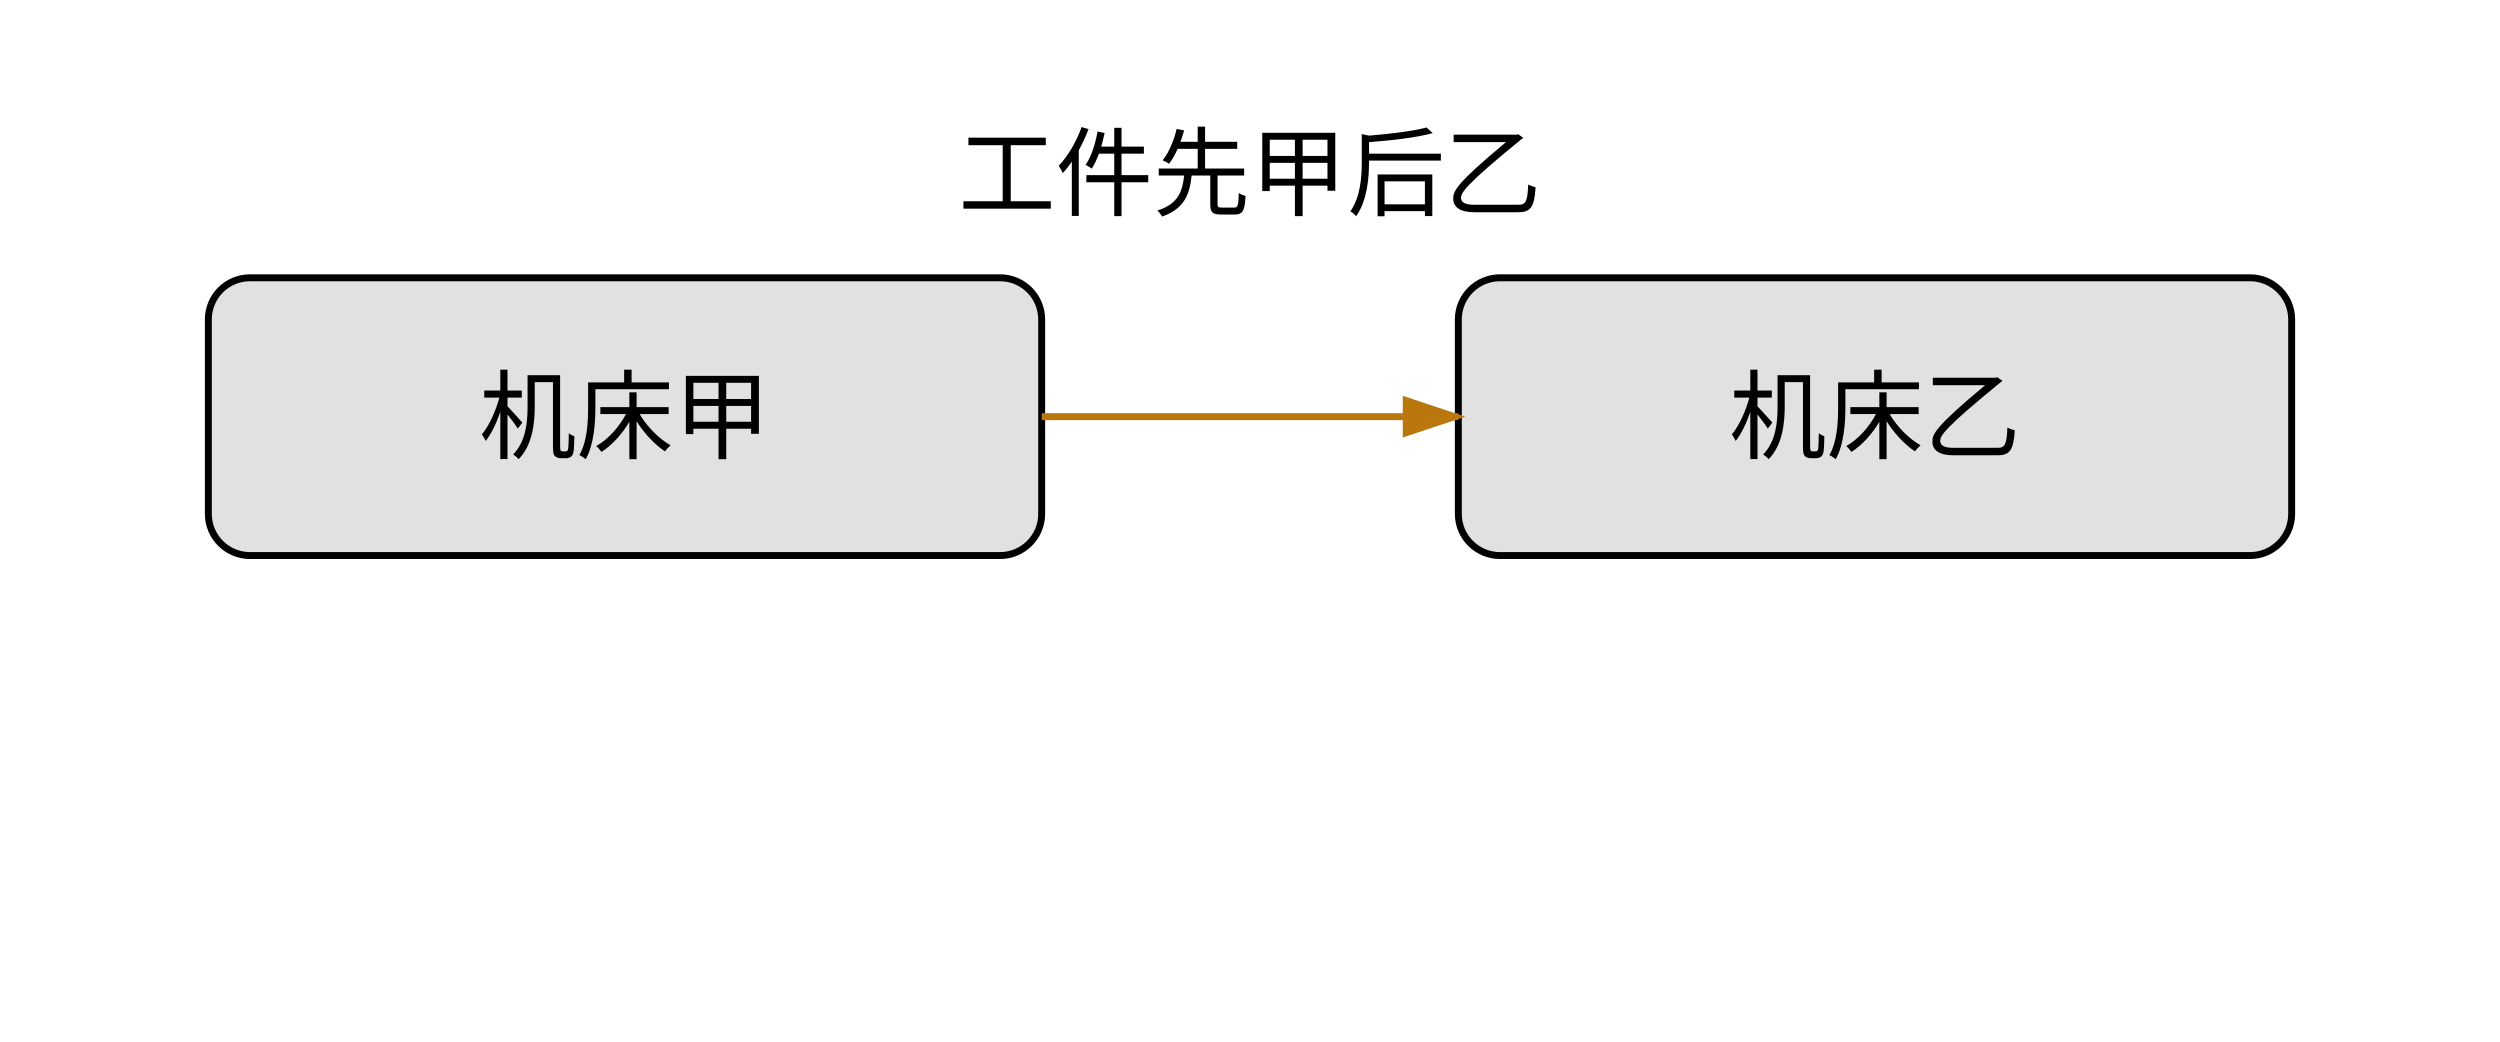
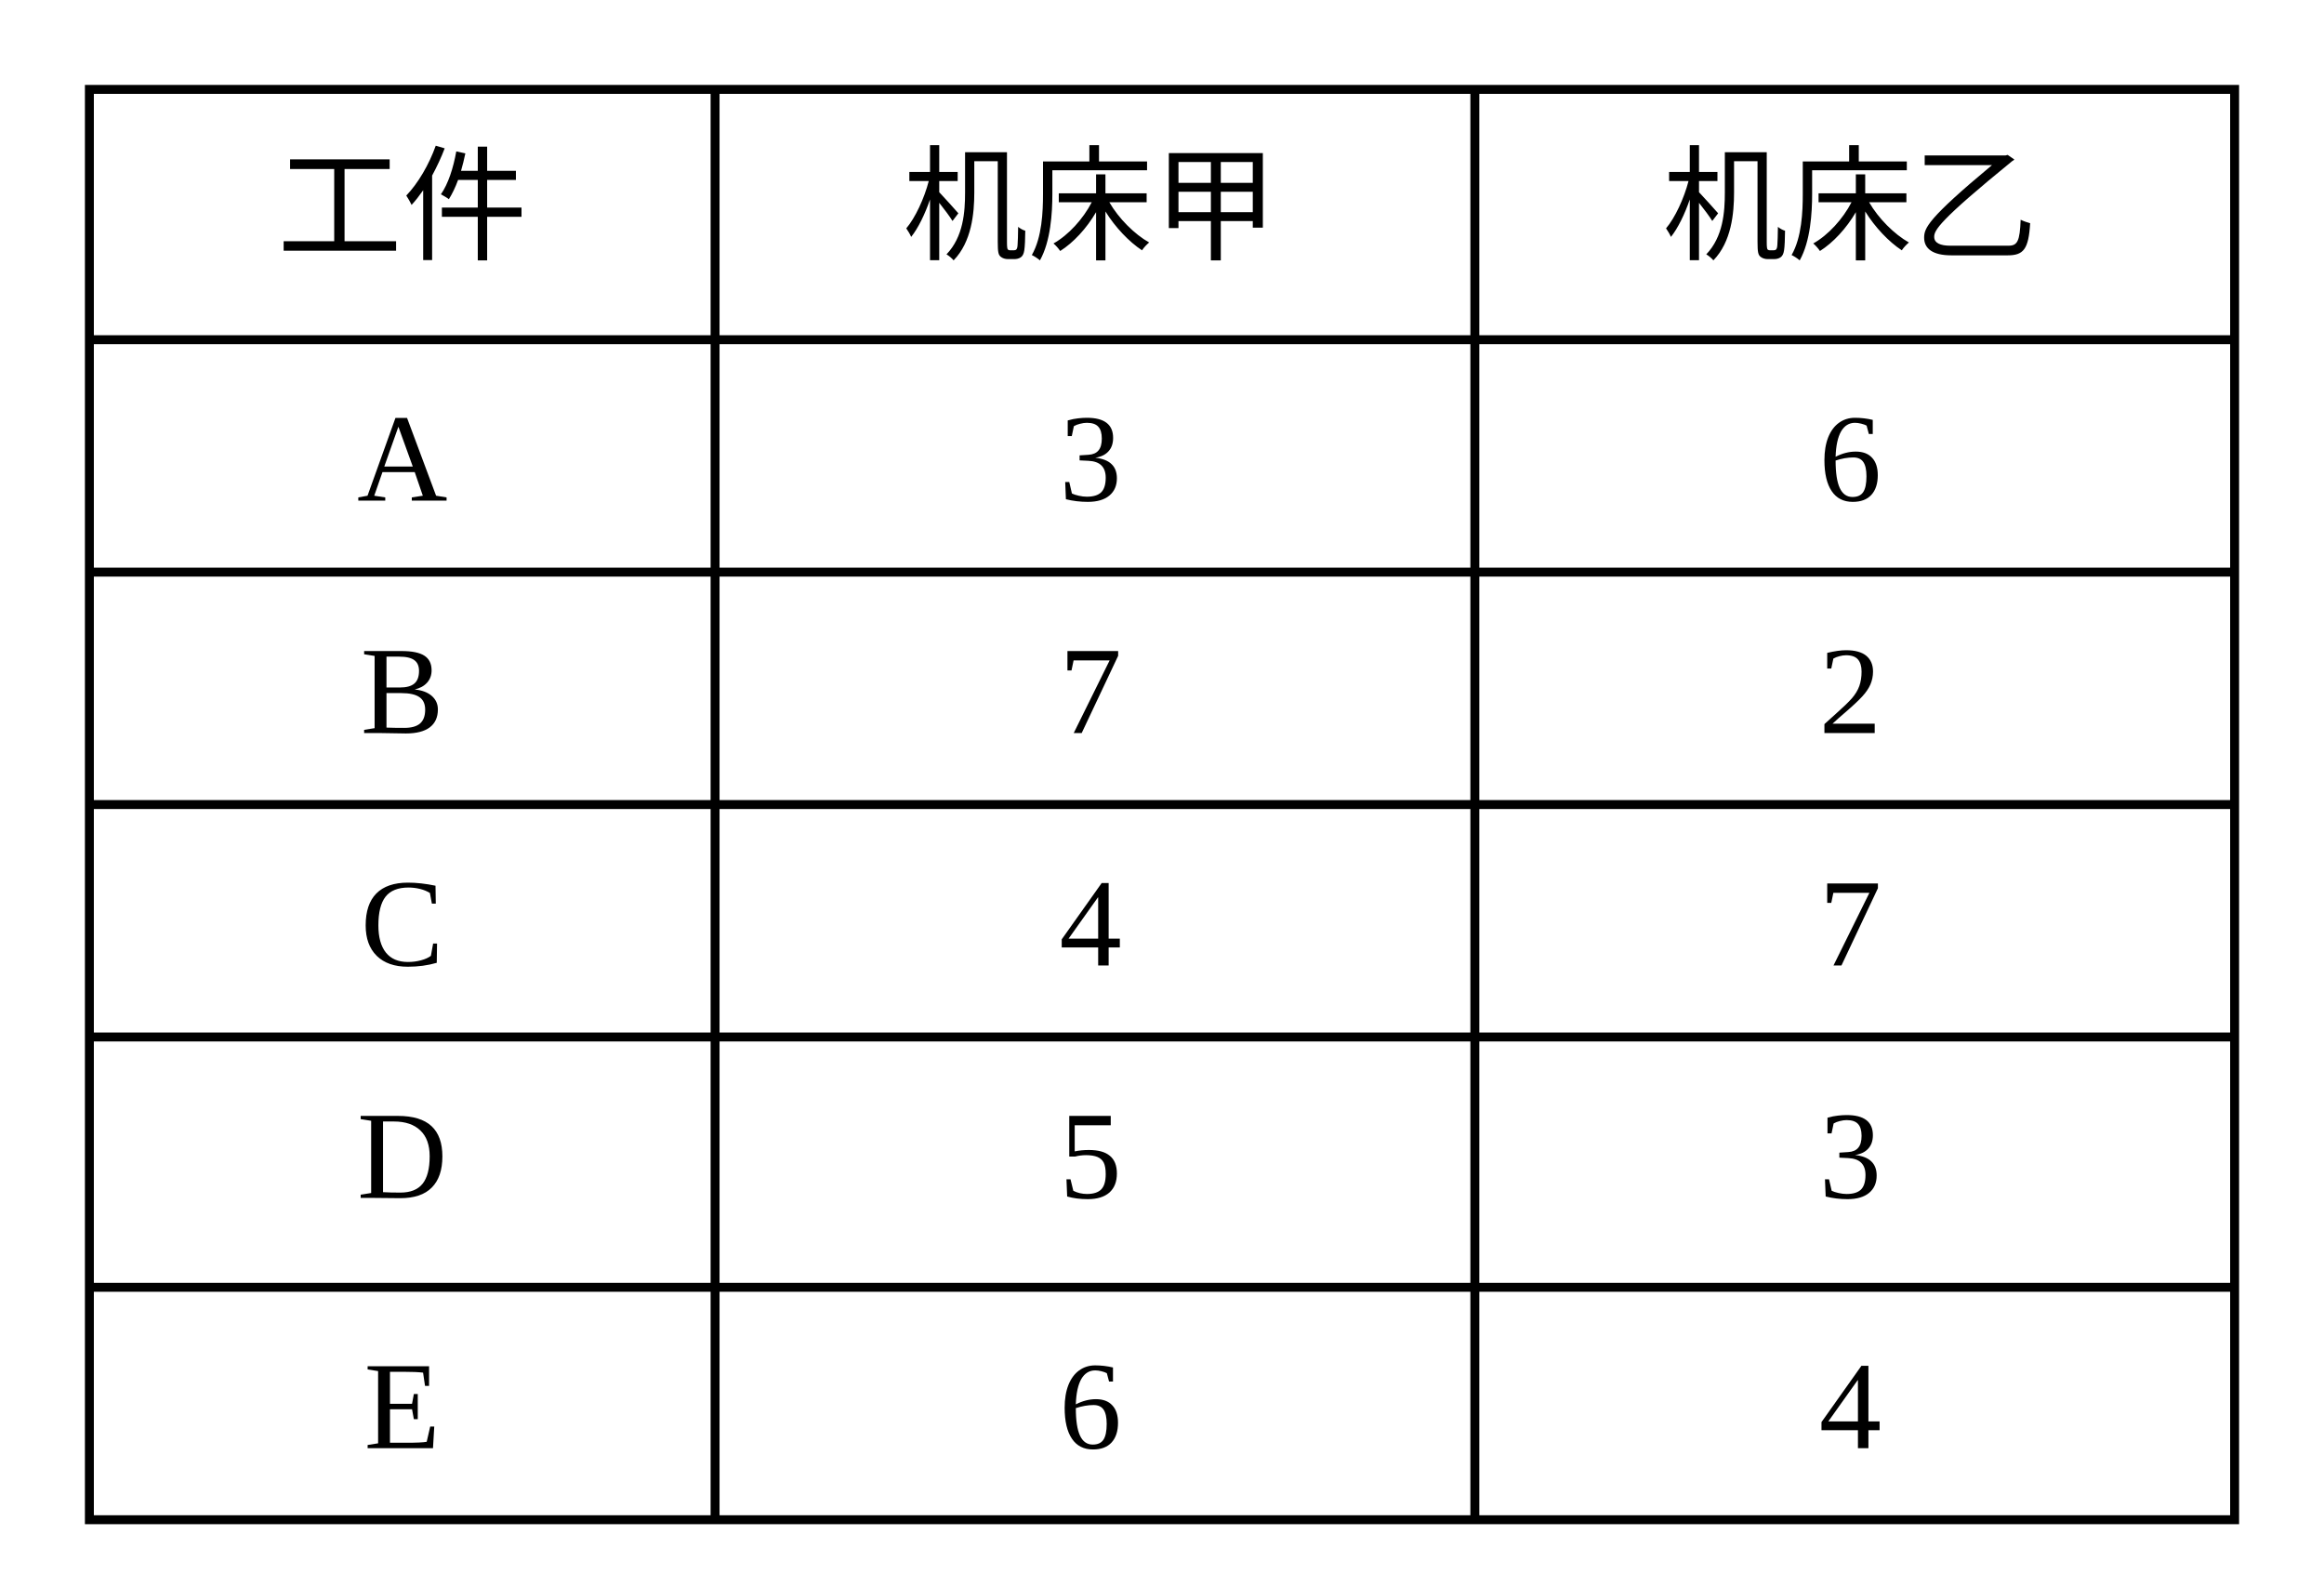
- <svg xmlns="http://www.w3.org/2000/svg" viewBox="0 0 360 150" font-size="14">
-   <g fill="currentColor" fill-opacity="0.12" stroke="currentColor">
-     <rect x="30" y="40" width="120" height="40" rx="6" />
-     <rect x="210" y="40" width="120" height="40" rx="6" />
+ <svg xmlns="http://www.w3.org/2000/svg" viewBox="0 0 260 176" font-size="14">
+   <g fill="none" stroke="currentColor">
+     <rect x="10" y="10" width="240" height="160" />
+     <line x1="80" y1="10" x2="80" y2="170" />
+     <line x1="165" y1="10" x2="165" y2="170" />
+     <line x1="10" y1="38" x2="250" y2="38" />
+     <line x1="10" y1="64" x2="250" y2="64" />
+     <line x1="10" y1="90" x2="250" y2="90" />
+     <line x1="10" y1="116" x2="250" y2="116" />
+     <line x1="10" y1="144" x2="250" y2="144" />
  </g>
  <g fill="currentColor" text-anchor="middle">
-     <text x="90" y="65">机床甲</text>
-     <text x="270" y="65">机床乙</text>
-     <text x="180" y="30">工件先甲后乙</text>
+     <text x="45" y="28">工件</text>
+     <text x="122" y="28">机床甲</text>
+     <text x="207" y="28">机床乙</text>
+     <text x="45" y="56">A</text>
+     <text x="122" y="56">3</text>
+     <text x="207" y="56">6</text>
+     <text x="45" y="82">B</text>
+     <text x="122" y="82">7</text>
+     <text x="207" y="82">2</text>
+     <text x="45" y="108">C</text>
+     <text x="122" y="108">4</text>
+     <text x="207" y="108">7</text>
+     <text x="45" y="134">D</text>
+     <text x="122" y="134">5</text>
+     <text x="207" y="134">3</text>
+     <text x="45" y="162">E</text>
+     <text x="122" y="162">6</text>
+     <text x="207" y="162">4</text>
  </g>
-   <g stroke="#b9770e" fill="none">
-     <path d="M150 60 L210 60" marker-end="url(#arr)" />
-   </g>
-   <defs>
-     <marker id="arr" markerWidth="10" markerHeight="10" refX="8" refY="3" orient="auto">
-       <path d="M0,0 L0,6 L9,3 z" fill="#b9770e" />
-     </marker>
-   </defs>
</svg>
